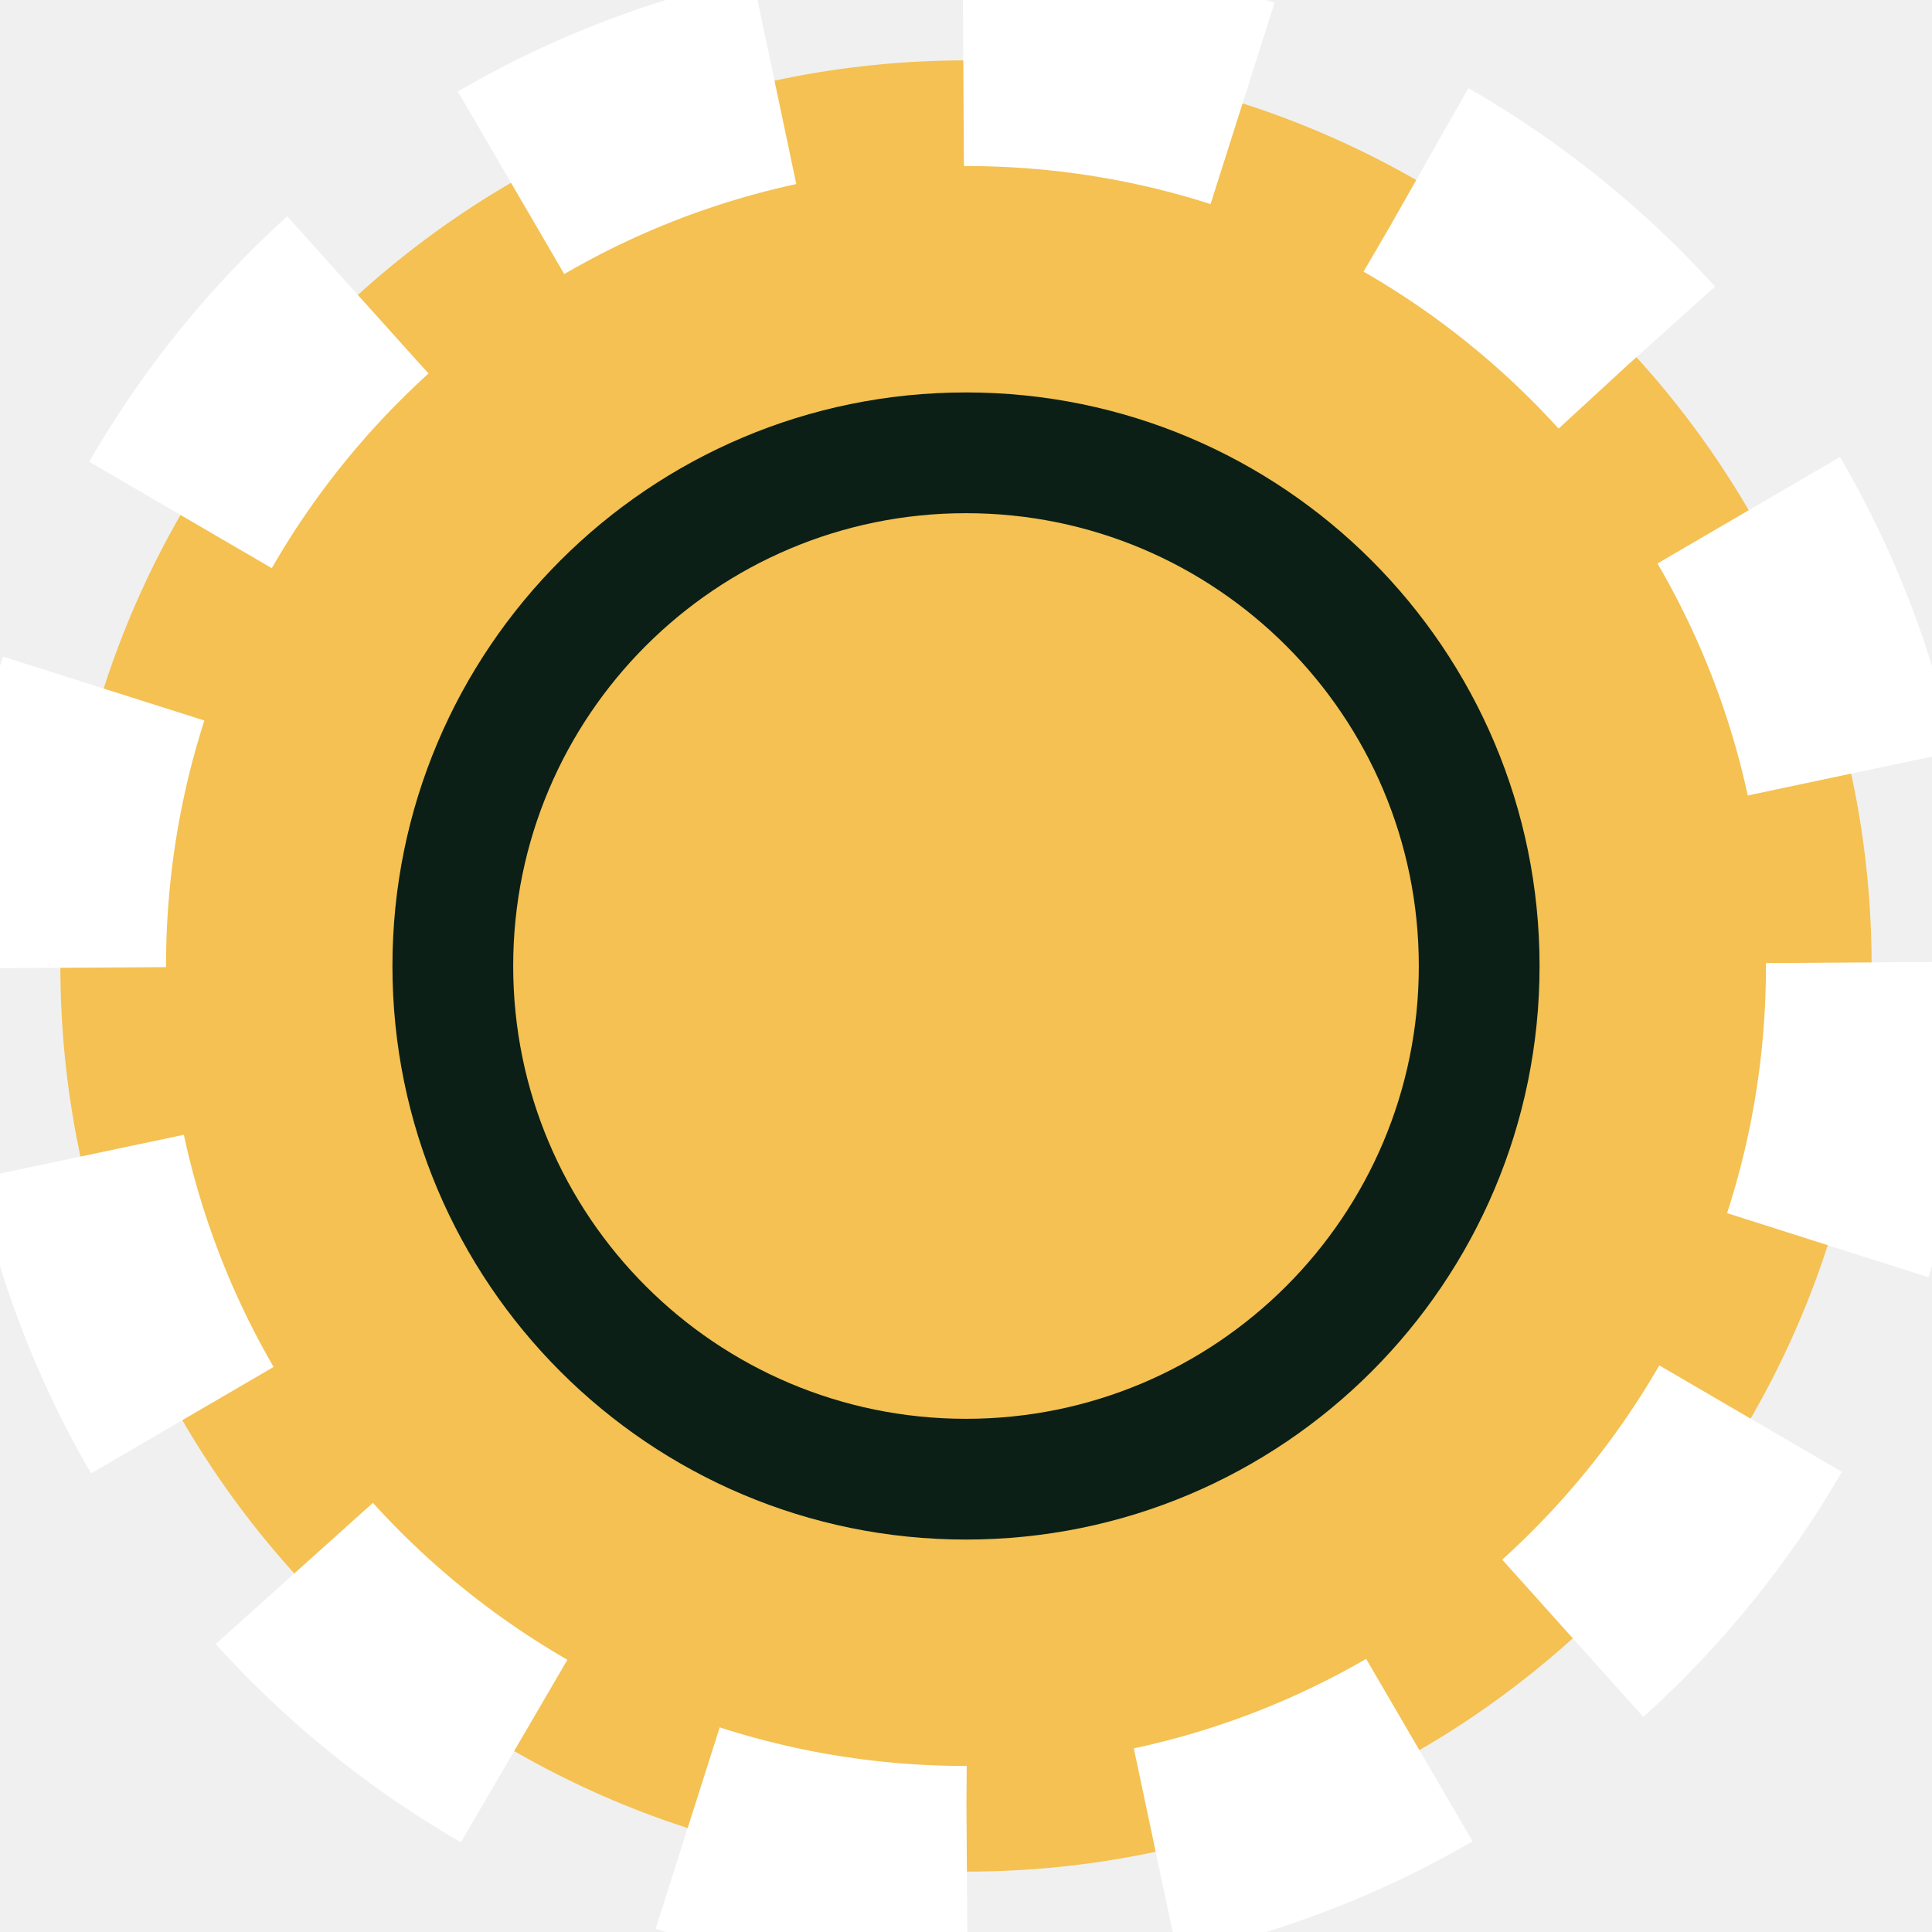
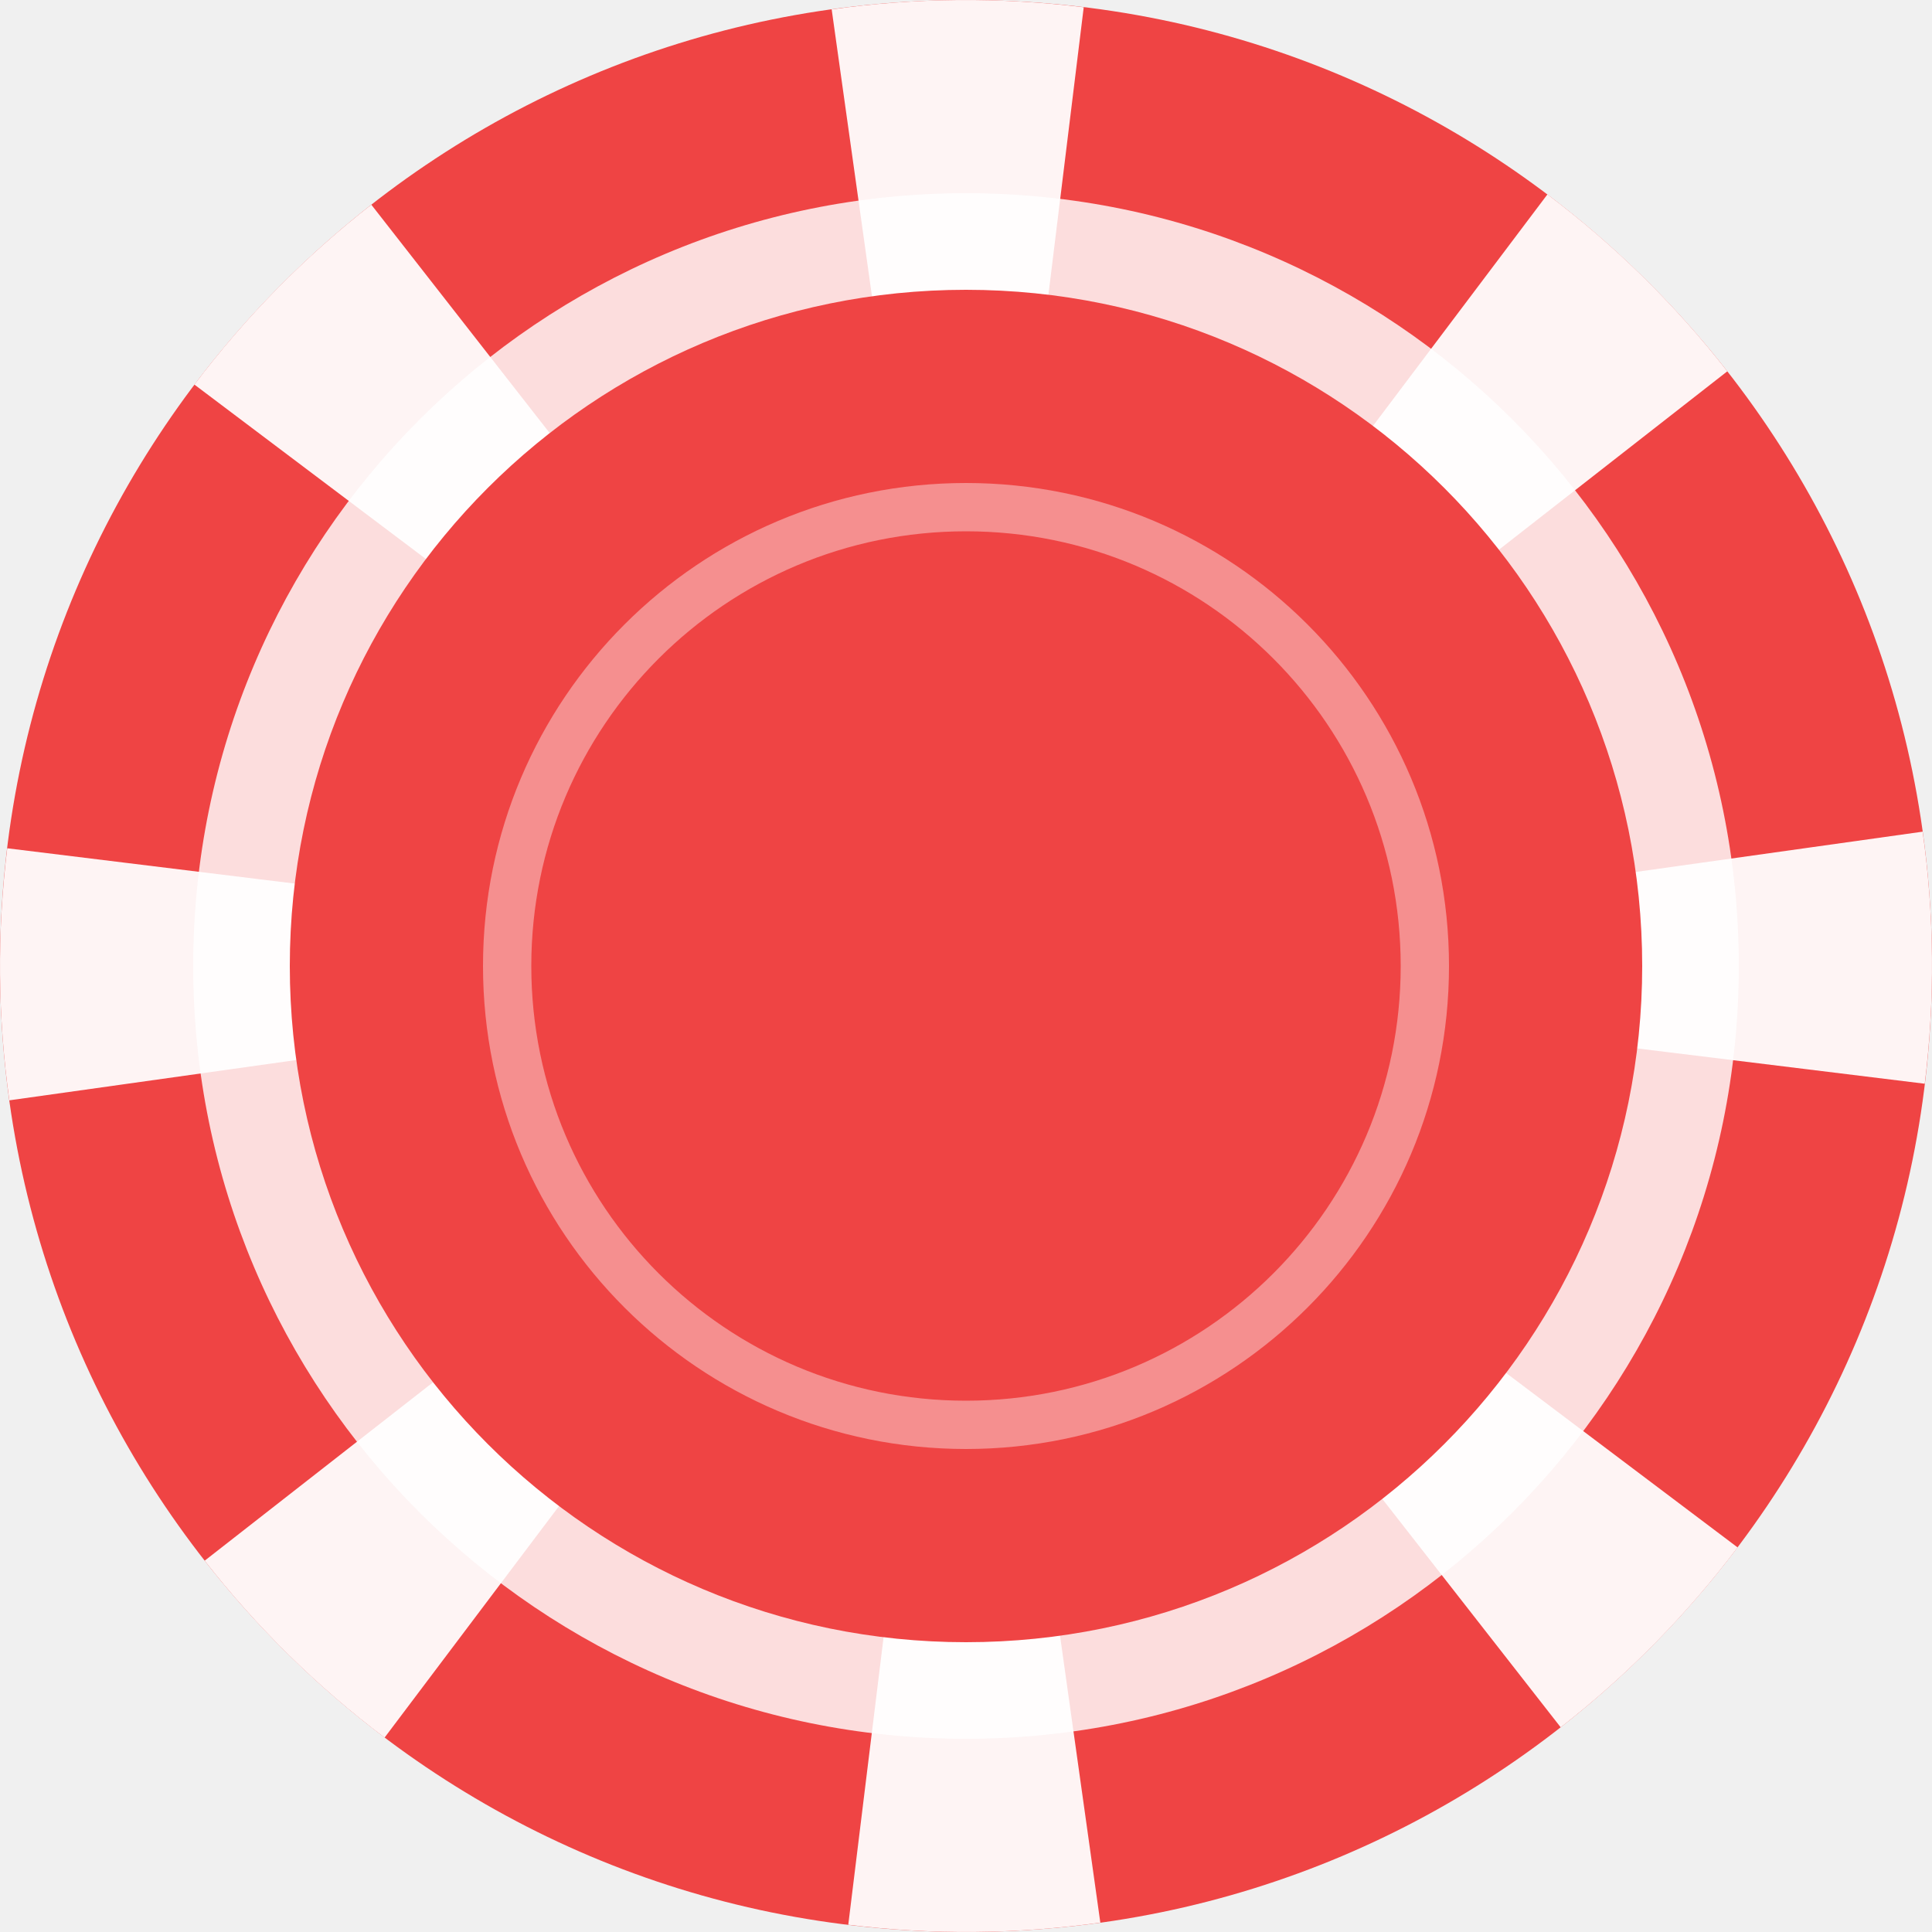
<svg xmlns="http://www.w3.org/2000/svg" viewBox="0 0 64 64">
-   <circle cx="32" cy="32" r="30" fill="#f4c152" />
-   <circle cx="32" cy="32" r="30" fill="none" stroke="#fff" stroke-width="7" stroke-dasharray="9.4 6.3" />
-   <circle cx="32" cy="32" r="19" fill="#0b1f17" />
-   <circle cx="32" cy="32" r="15" fill="#f4c152" />
+   <circle cx="32" cy="32" r="32" fill="#ef4444" />
+   <path d="M32 32L51.26 6.44A32 32 0 0 1 57.22 12.30ZM32 32L63.69 27.55A32 32 0 0 1 63.76 35.90ZM32 32L57.56 51.26A32 32 0 0 1 51.70 57.22ZM32 32L36.45 63.69A32 32 0 0 1 28.10 63.76ZM32 32L12.74 57.56A32 32 0 0 1 6.78 51.70ZM32 32L0.31 36.45A32 32 0 0 1 0.24 28.10ZM32 32L6.44 12.74A32 32 0 0 1 12.30 6.78ZM32 32L27.55 0.31A32 32 0 0 1 35.90 0.24Z" fill="#fffffff0" />
+   <circle cx="32" cy="32" r="25.6" fill="#ffffffd0" />
+   <circle cx="32" cy="32" r="22.4" fill="#ef4444" />
+   <circle cx="32" cy="32" r="15.20" fill="none" stroke="#ffffff66" stroke-width="1.6" />
</svg>
